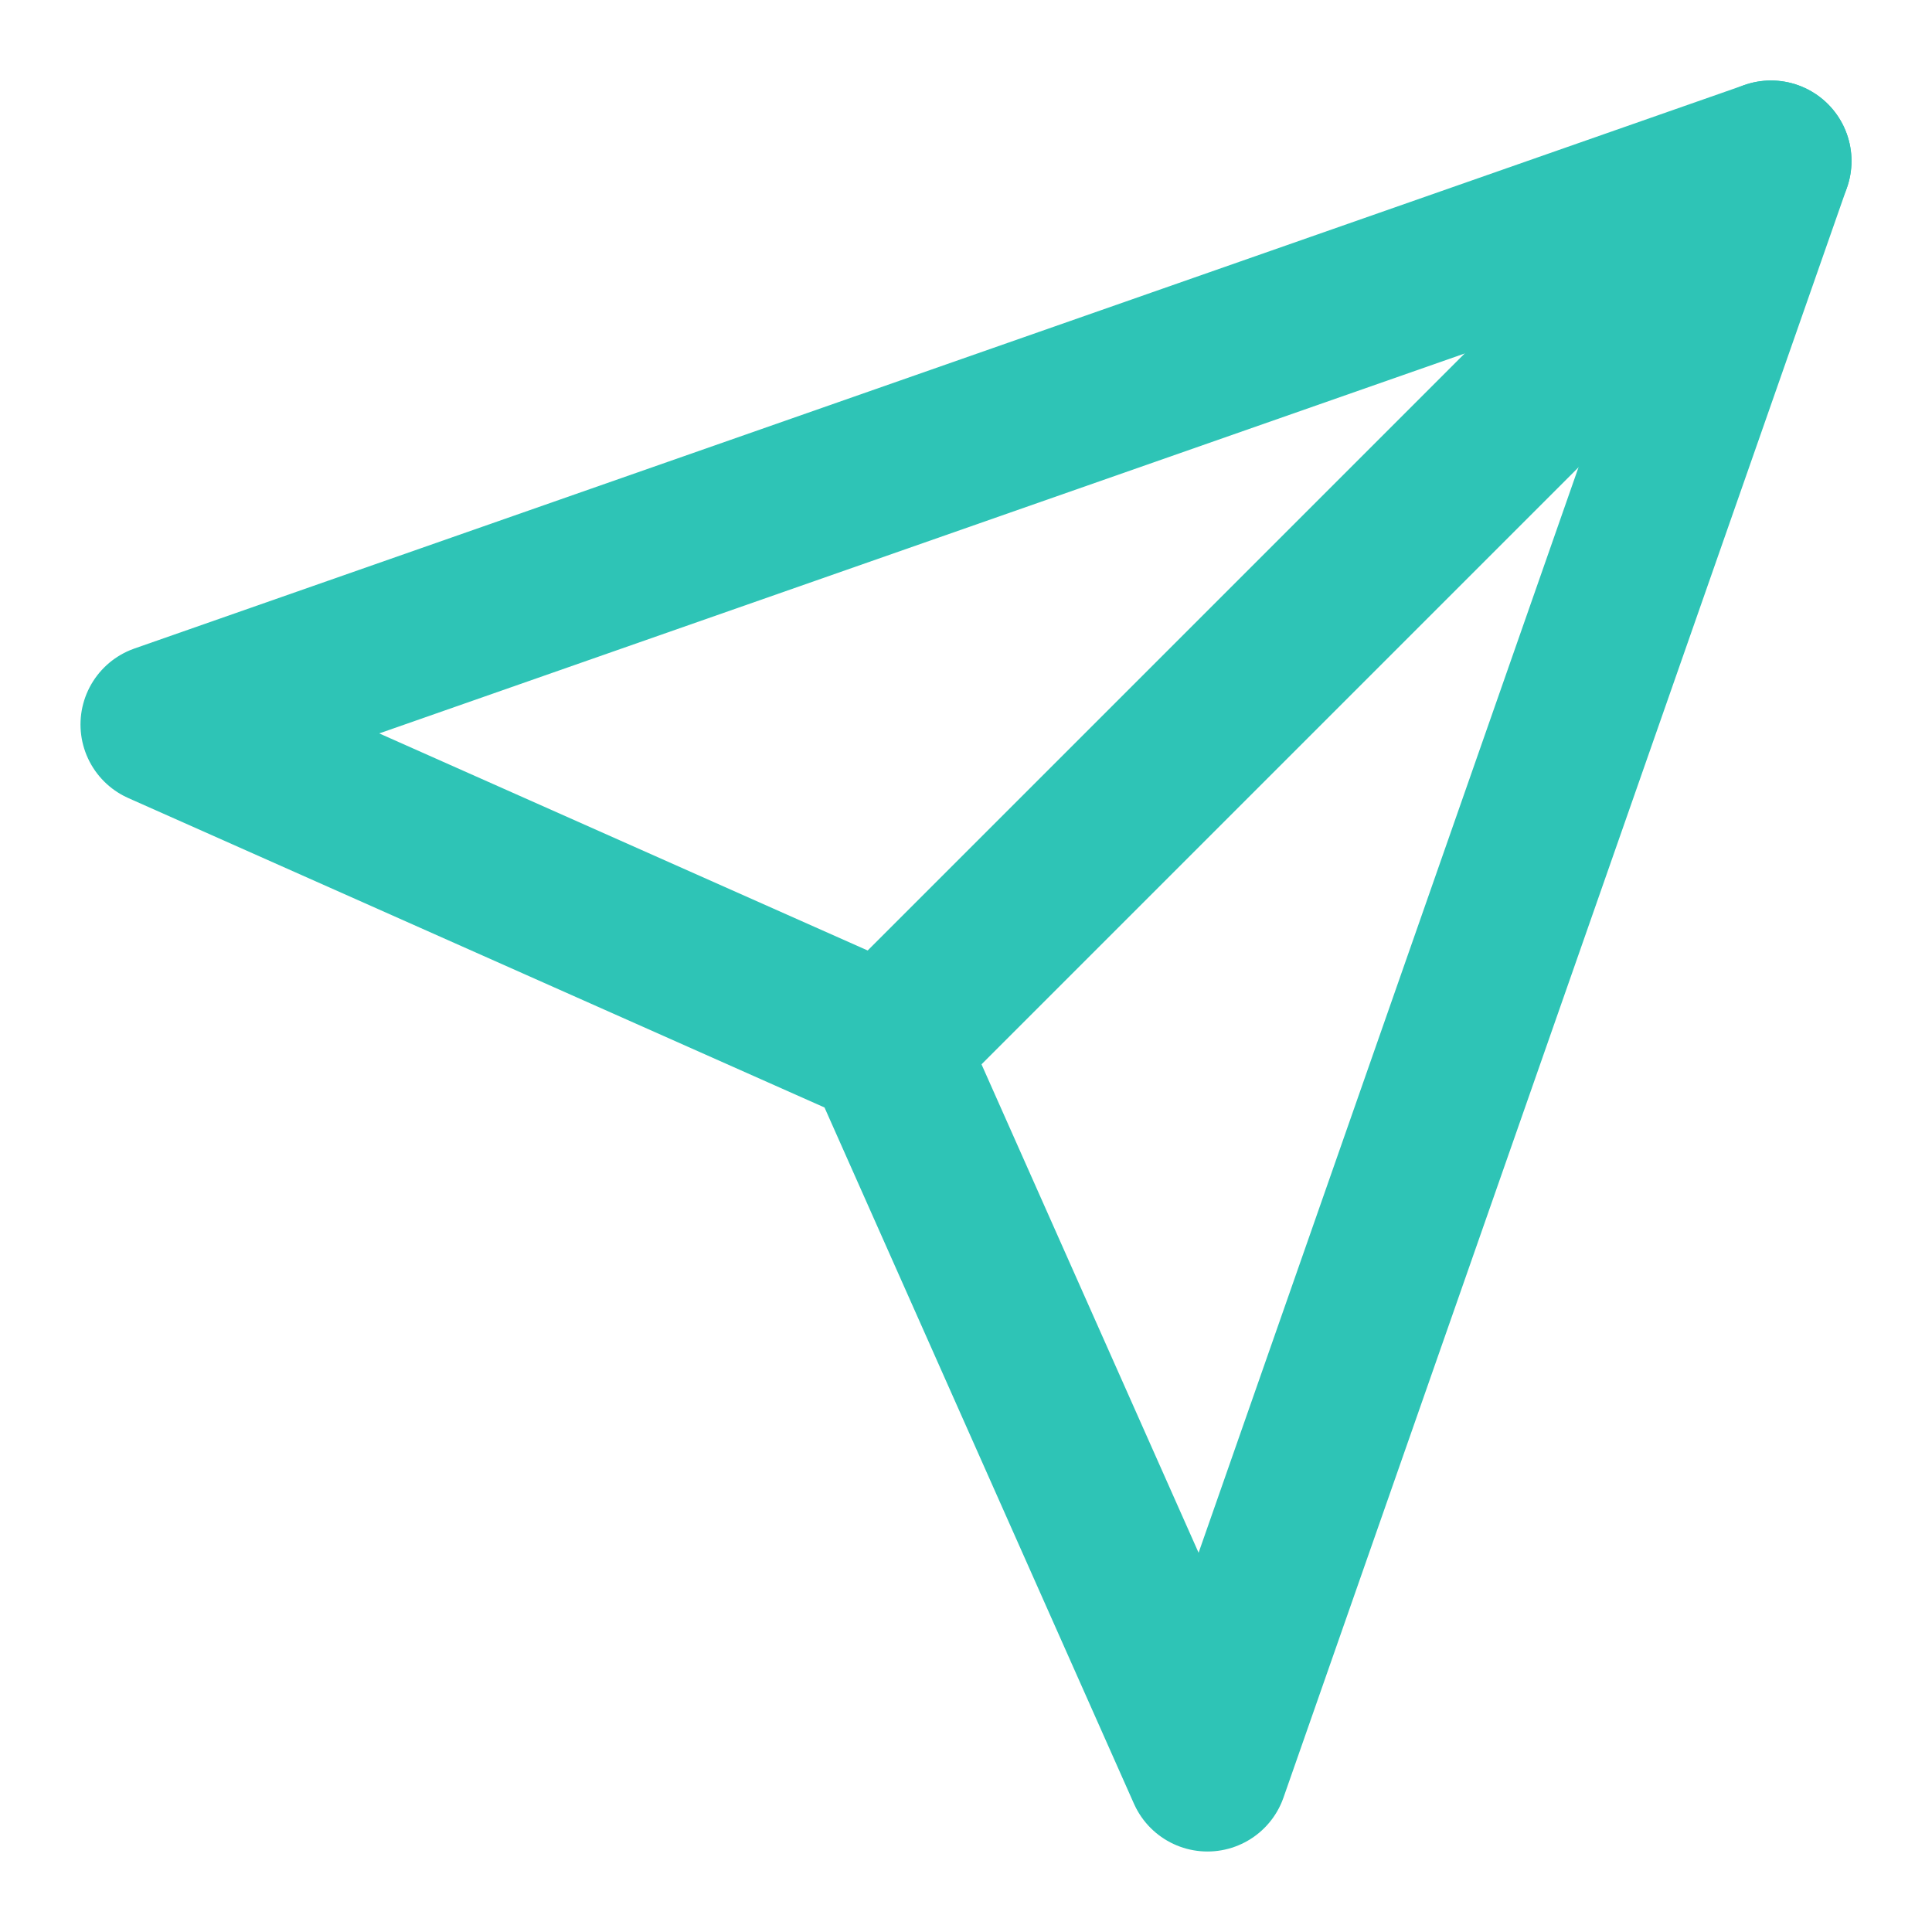
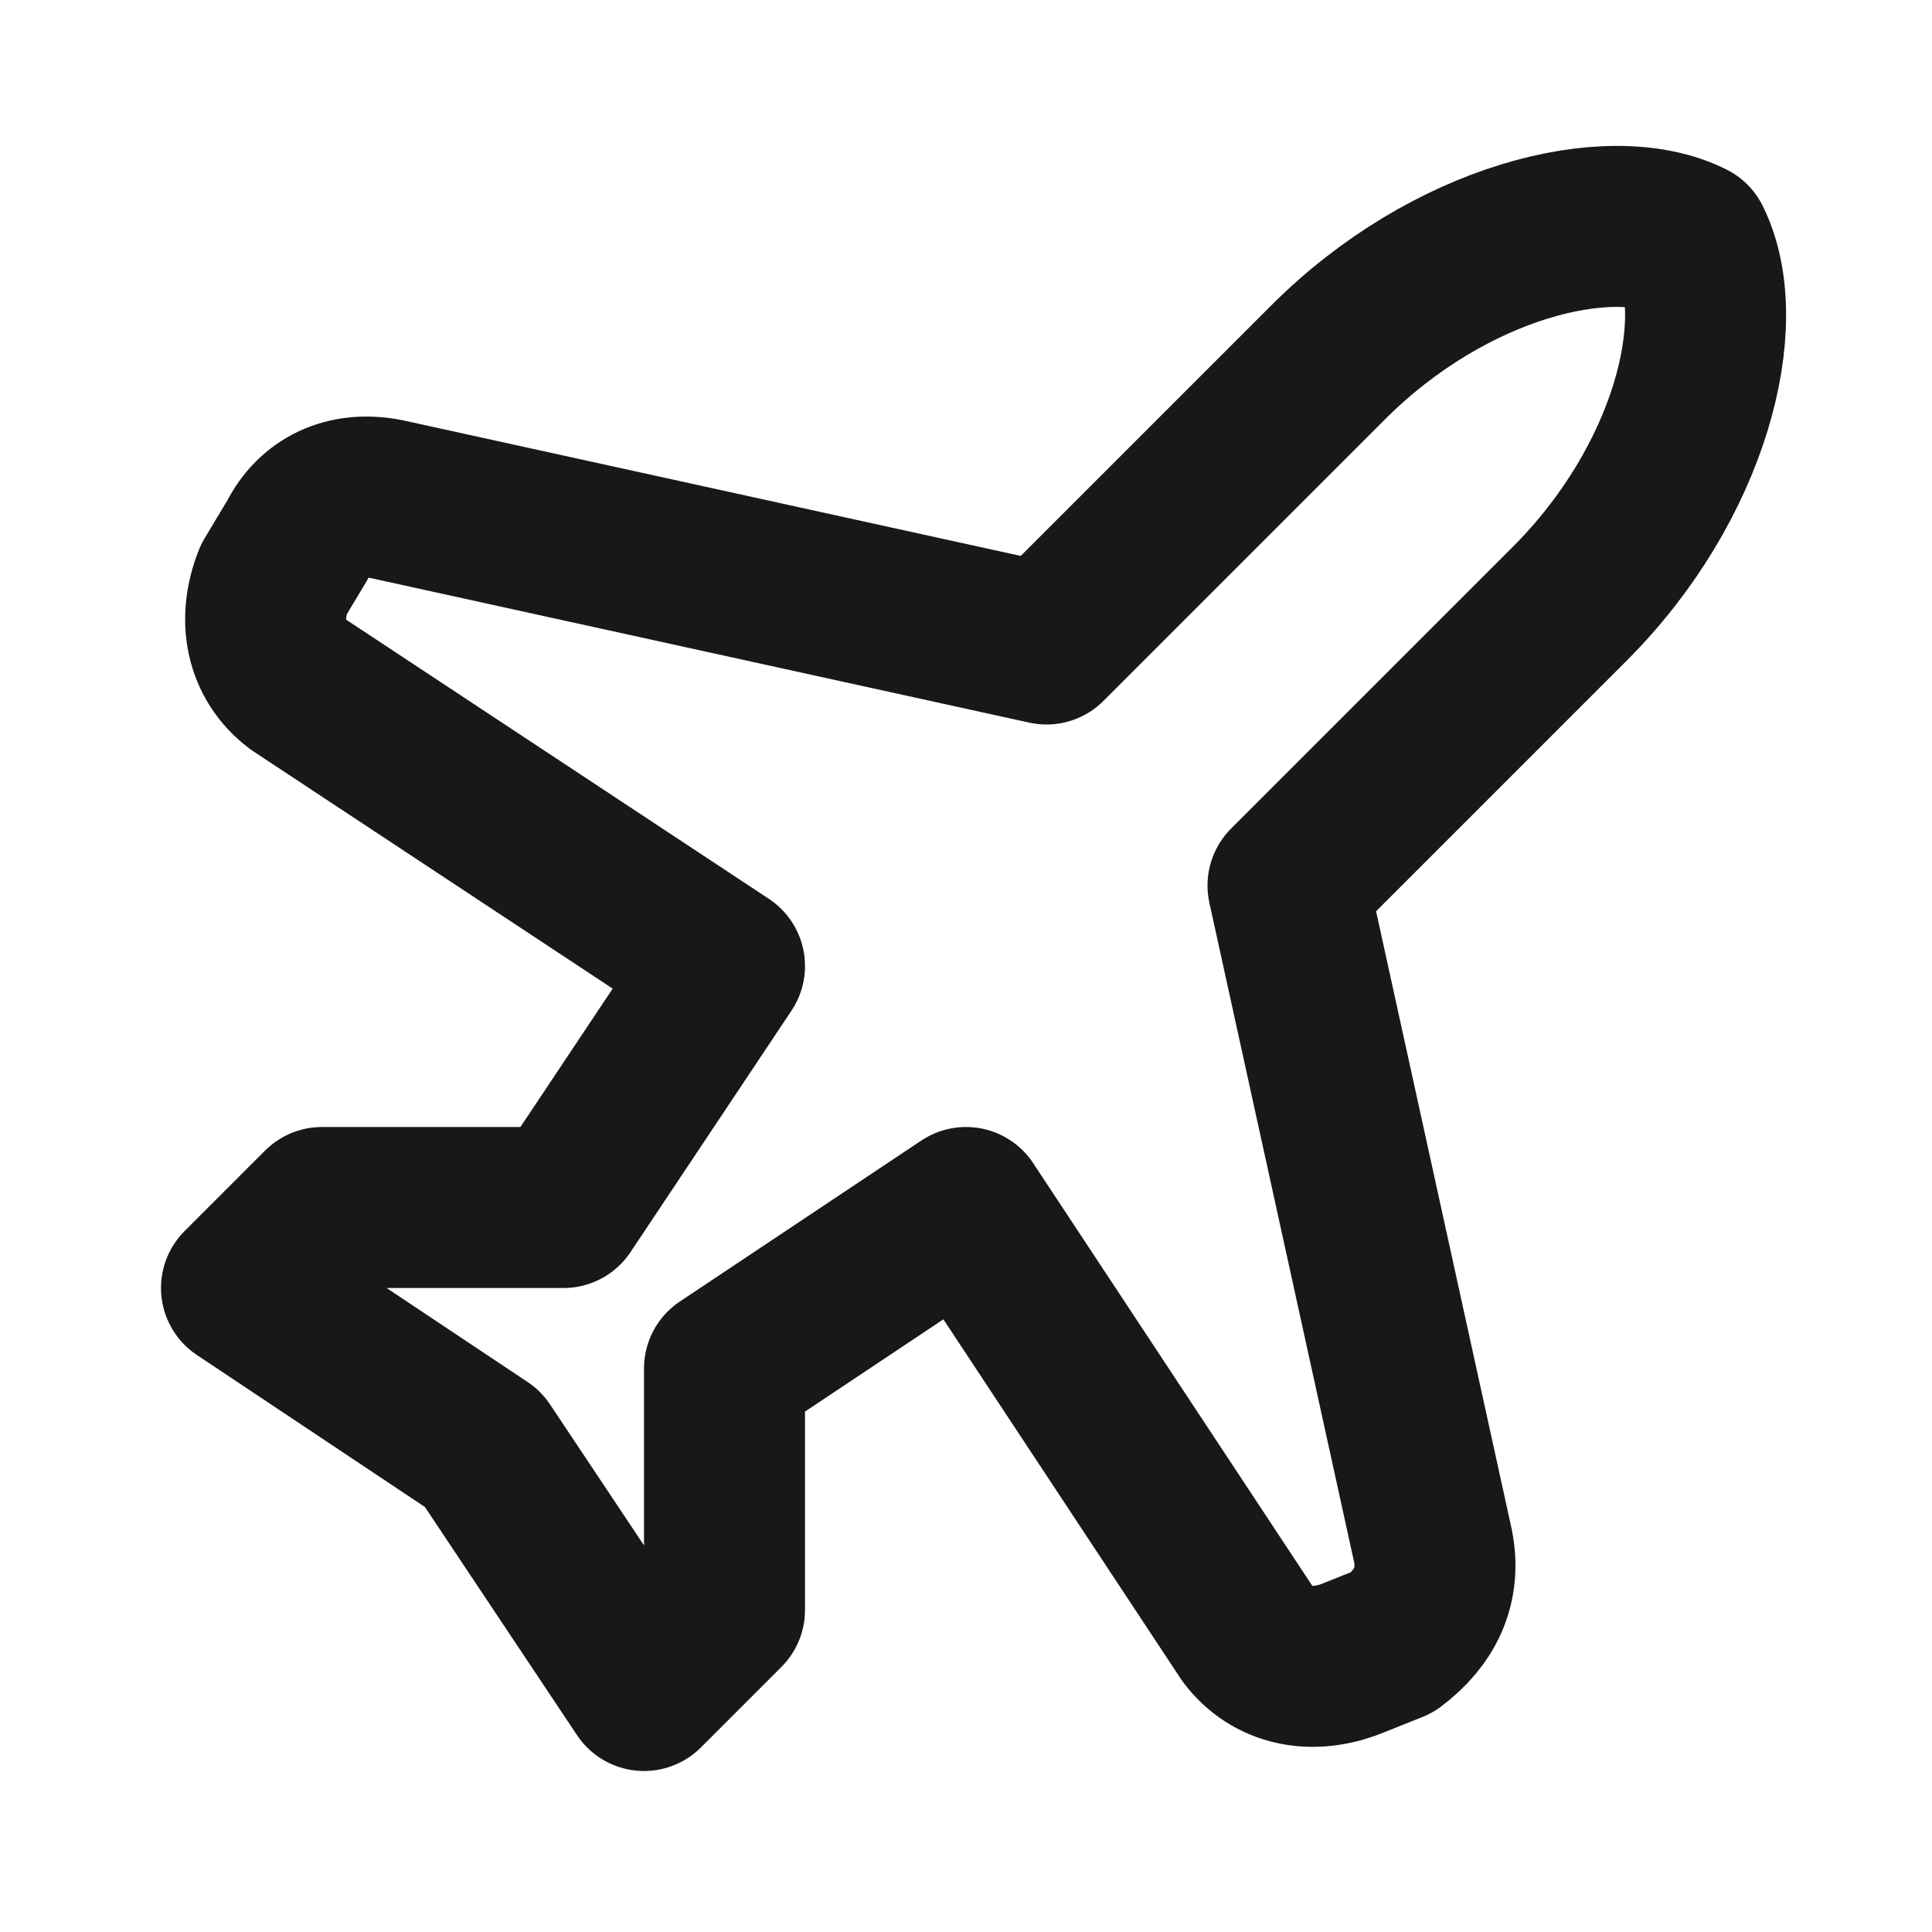
- <svg xmlns="http://www.w3.org/2000/svg" viewBox="0 0 24 24" fill="none" stroke="#2ec4b6" stroke-width="2" stroke-linecap="round" stroke-linejoin="round">
-   <path d="M22 2L11 13" />
-   <path d="M22 2L15 22L11 13L2 9L22 2Z" />
+ <svg xmlns="http://www.w3.org/2000/svg" width="24" height="24" viewBox="0 0 24 24" fill="none" stroke="#18181b" stroke-width="2" stroke-linecap="round" stroke-linejoin="round">
+   <path d="M17.8 19.2 16 11l3.5-3.5C21 6 21.5 4 21 3c-1-.5-3 0-4.5 1.5L13 8 4.8 6.2c-.5-.1-.9.1-1.1.5l-.3.5c-.2.5-.1 1 .3 1.3L9 12l-2 3H4l-1 1 3 2 2 3 1-1v-3l3-2 3.5 5.3c.3.4.8.5 1.3.3l.5-.2c.4-.3.6-.7.5-1.2z" />
</svg>
